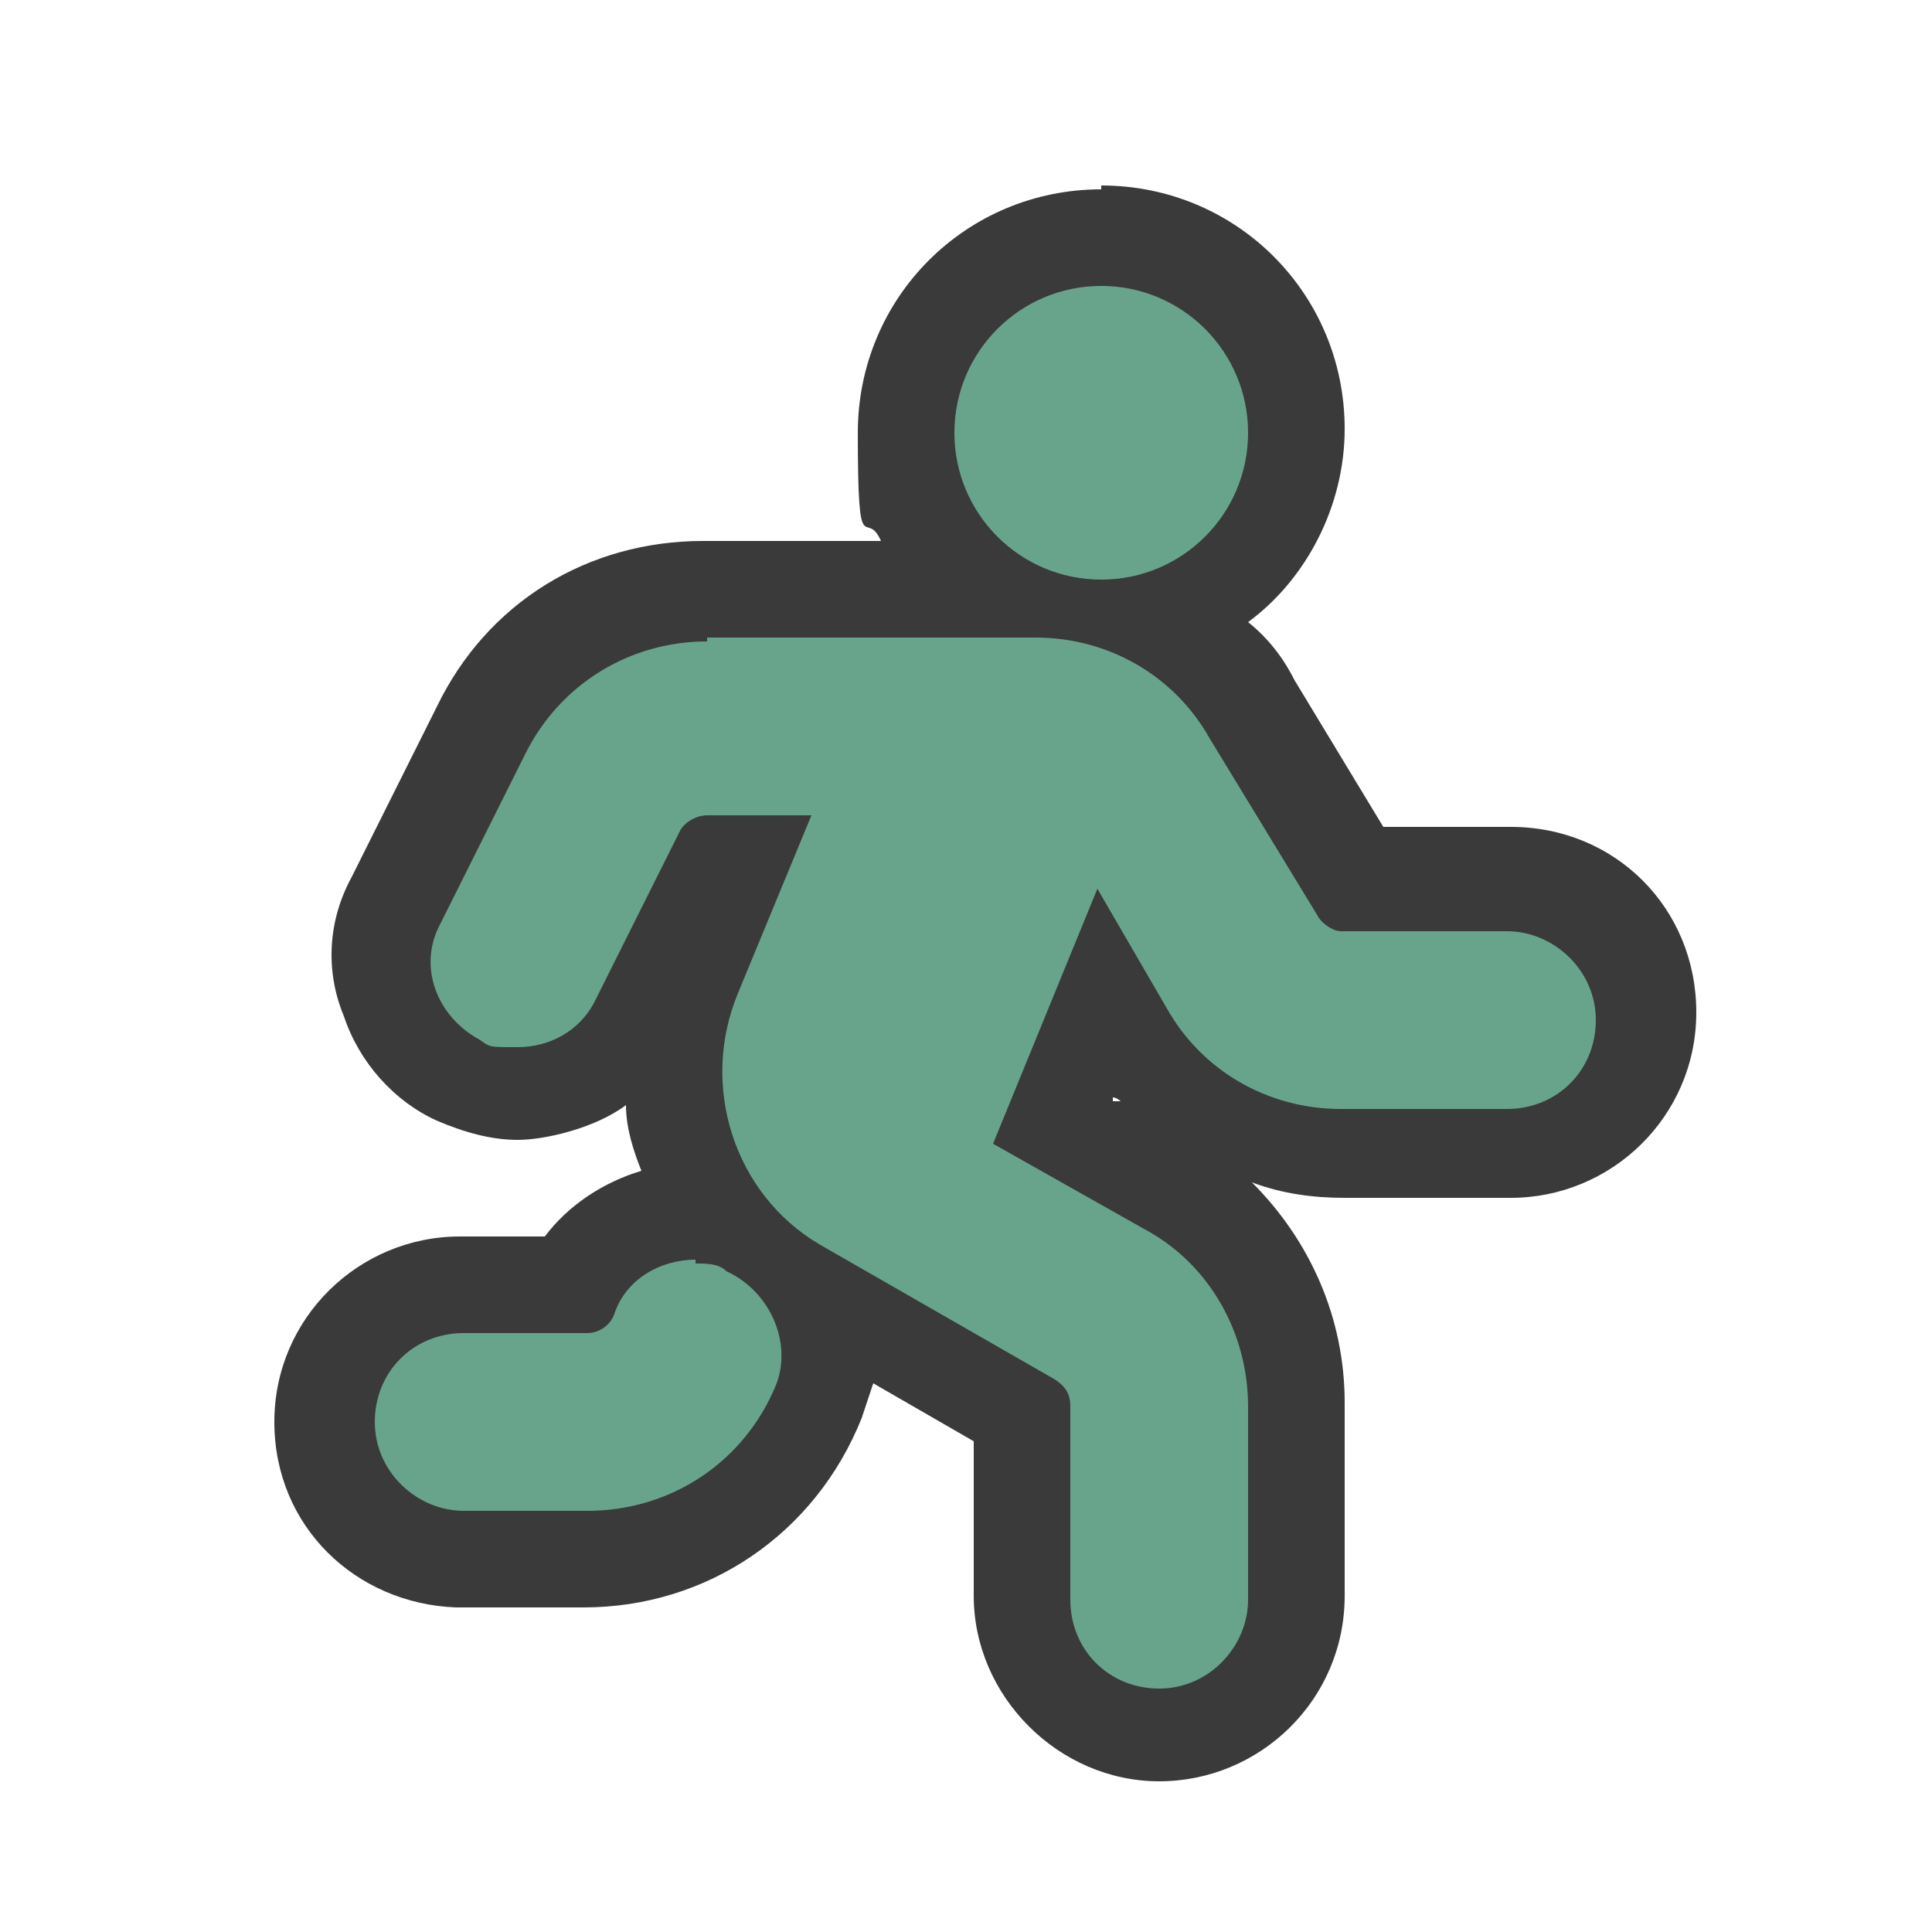
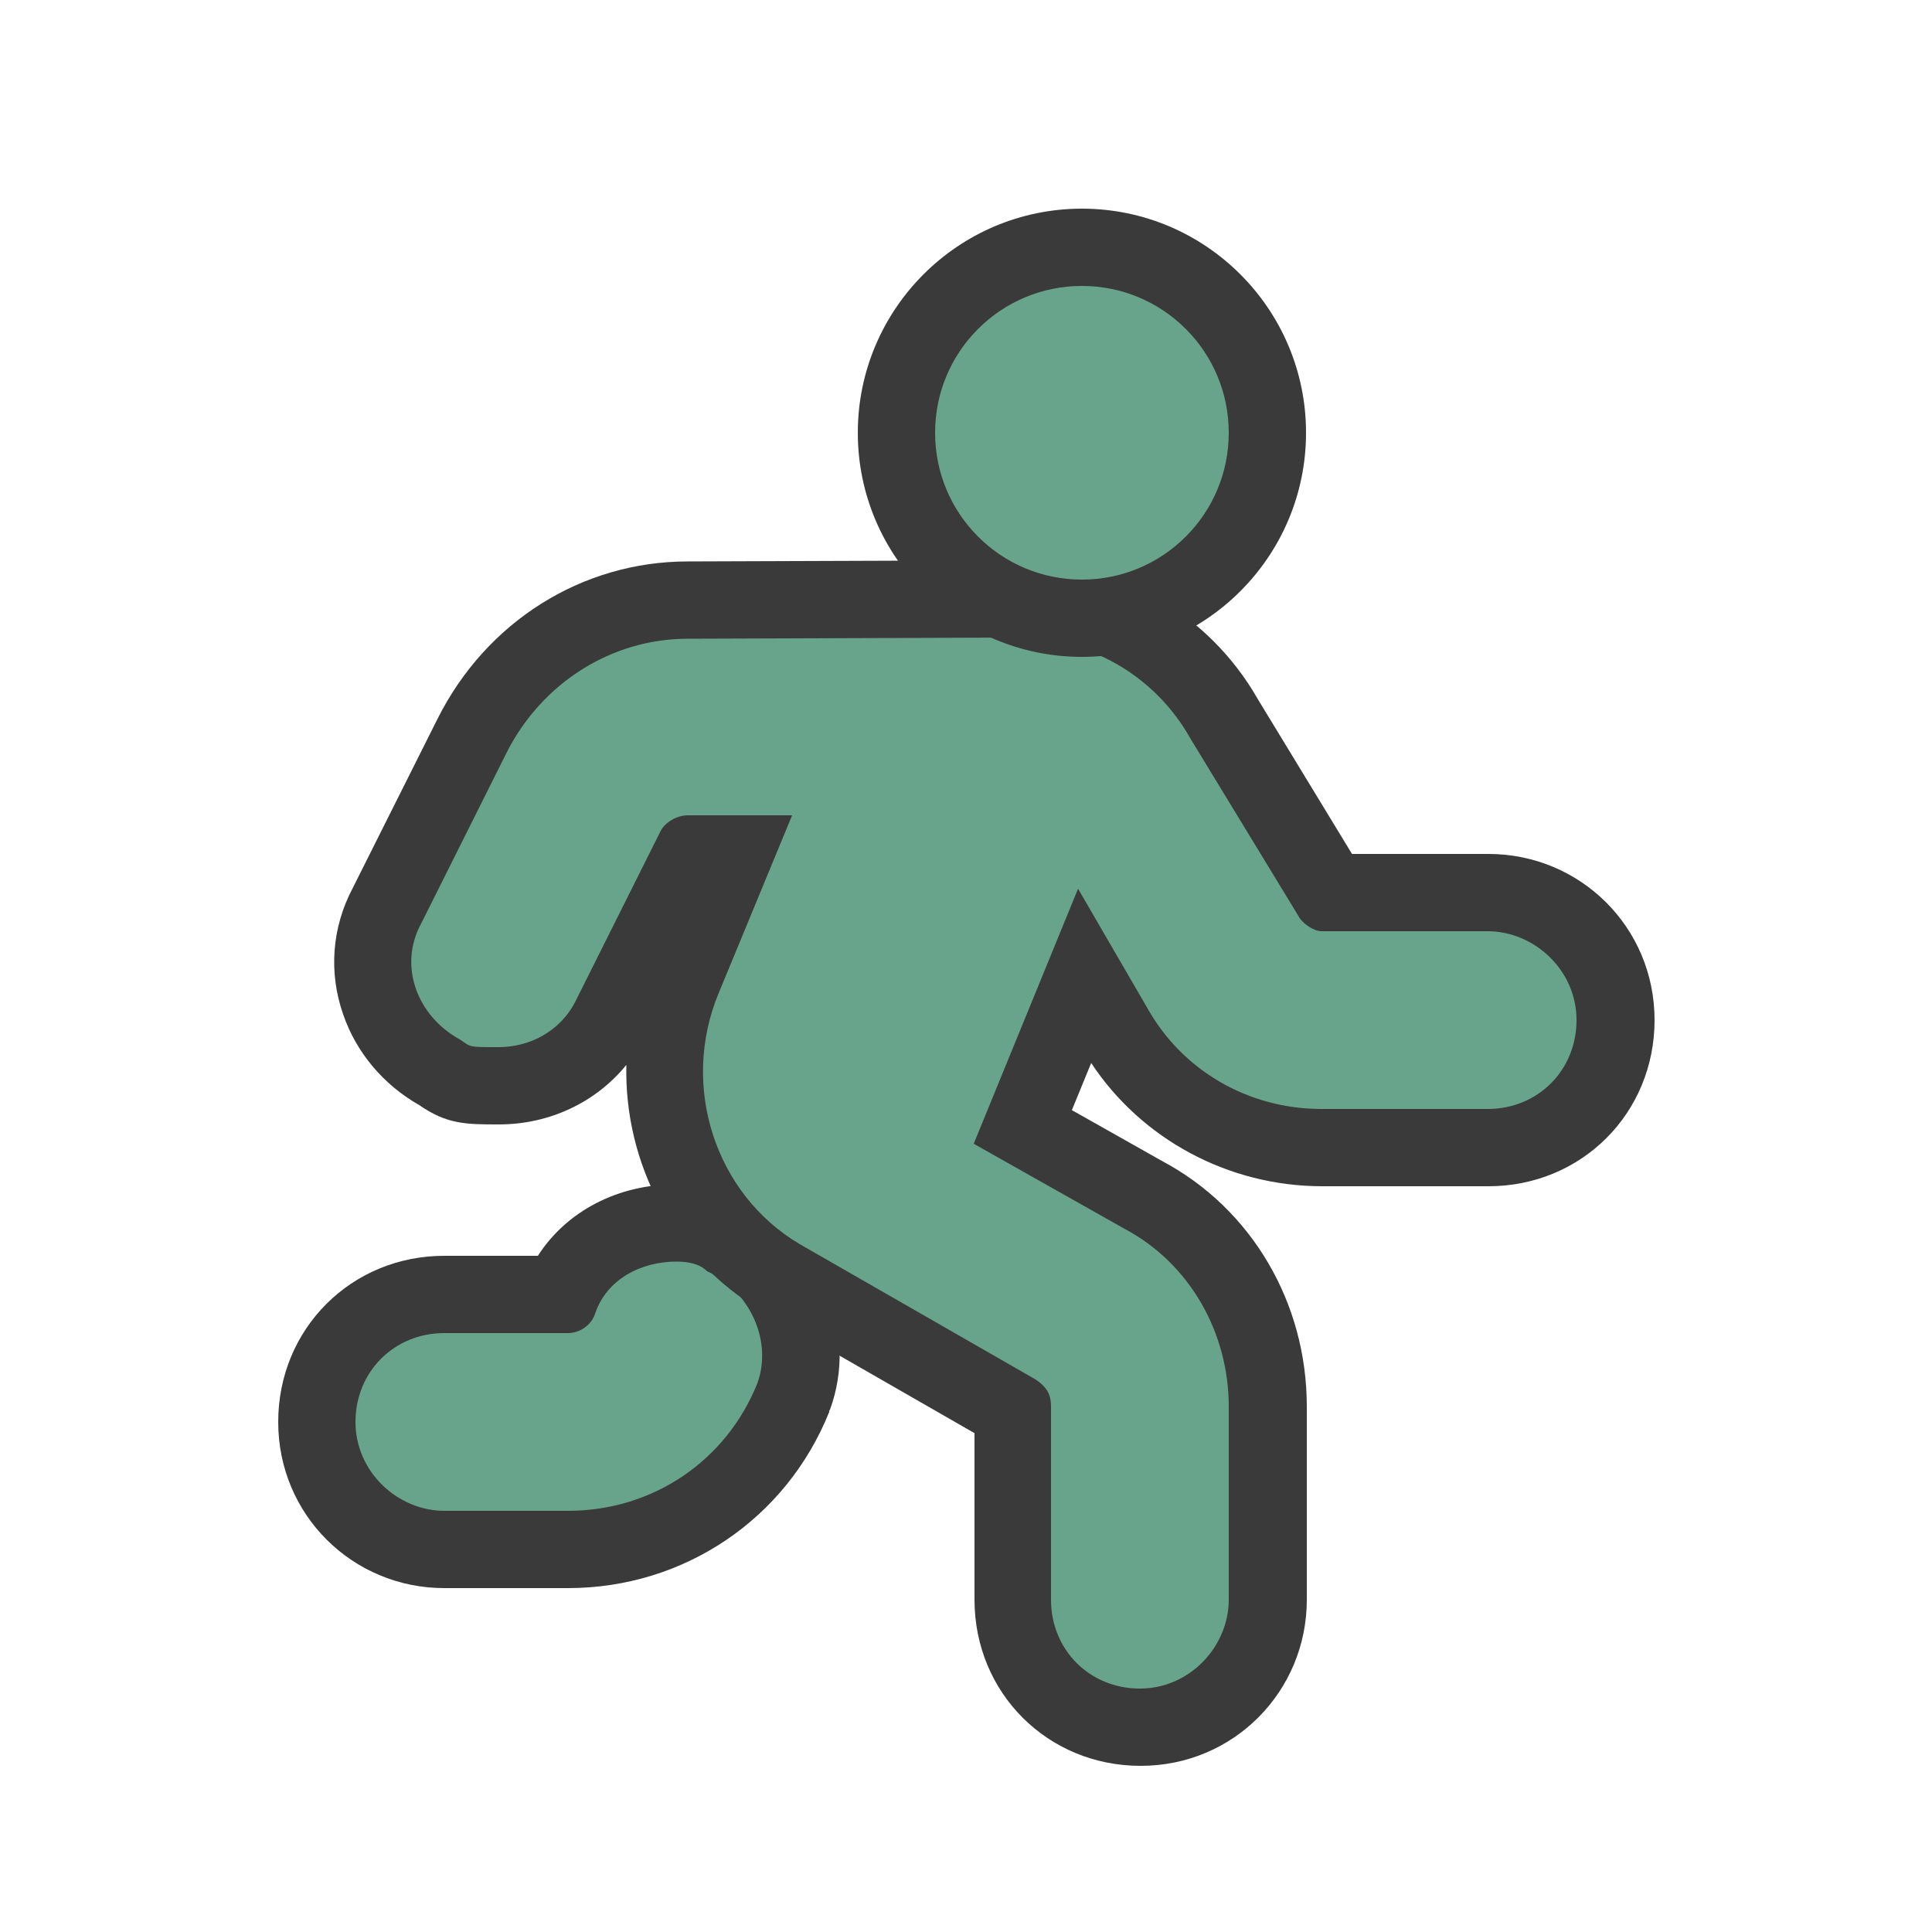
<svg xmlns="http://www.w3.org/2000/svg" id="Layer_1" version="1.1" viewBox="0 0 50 50">
  <defs>
    <style>
      .st0 {
        fill: #3a3a3a;
      }

      .st1 {
        fill: #68a48c;
      }
    </style>
  </defs>
-   <path class="st1" d="M30,44.8c-1.9,0-3.5-1.6-3.5-3.5v-4.8l-5.3-3c.4.9.4,1.8,0,2.7-1,2.5-3.4,4.1-6.1,4.1h-3.2c-1.9,0-3.5-1.6-3.5-3.5s1.6-3.5,3.5-3.5h2.9c.6-1.1,1.8-1.9,3.1-1.9s.5,0,.7,0c-1.3-1.8-1.7-4.2-.8-6.3l1.2-2.9h-.5l-2,4.1c-.6,1.2-1.8,1.9-3.1,1.9s-1.1-.1-1.6-.4c-1.7-.9-2.4-3-1.6-4.7l2.2-4.4c1.1-2.2,3.3-3.6,5.8-3.6h7.2c-1.2-.9-2-2.4-2-4,0-2.8,2.2-5,5-5s5,2.2,5,5-1.5,4.2-3.6,4.8c1,.5,1.9,1.4,2.5,2.4l2.6,4.4h4c1.9,0,3.5,1.6,3.5,3.5s-1.6,3.5-3.5,3.5h-4.3c-2.3,0-4.4-1.2-5.6-3.2l-.6-.9-1.3,3.3,3,1.7c2,1.2,3.3,3.3,3.3,5.7v5c0,1.9-1.6,3.5-3.5,3.5Z" />
-   <path class="st0" d="M28.5,7.4c2.1,0,3.8,1.7,3.8,3.8s-1.7,3.8-3.8,3.8-3.8-1.7-3.8-3.8,1.7-3.8,3.8-3.8M18.3,16.5s0,0,0,0h8.5c1.9,0,3.6,1,4.5,2.6l2.8,4.6c.1.2.4.4.6.4h4.3c1.2,0,2.3,1,2.3,2.3h0c0,1.3-1,2.3-2.3,2.3h-4.3c-1.9,0-3.6-1-4.5-2.6l-1.8-3.1-2.7,6.6,3.9,2.2c1.7.9,2.7,2.7,2.7,4.6v5c0,1.2-1,2.3-2.3,2.3s-2.3-1-2.3-2.3v-5c0-.3-.1-.5-.4-.7l-6.1-3.5c-2.2-1.3-3.1-4.1-2.1-6.5l1.9-4.6h-2.7c-.3,0-.6.2-.7.4l-2.2,4.4c-.4.8-1.2,1.2-2,1.2s-.7,0-1-.2c-1.1-.6-1.6-1.9-1-3l2.2-4.4c.9-1.8,2.7-2.9,4.7-2.9M18,32.7c.3,0,.6,0,.8.2,1.1.5,1.7,1.8,1.3,2.9-.8,2-2.7,3.3-4.9,3.3h-3.2c-1.2,0-2.3-1-2.3-2.3s1-2.3,2.3-2.3h3.2c.3,0,.6-.2.7-.5.3-.9,1.2-1.4,2.1-1.4M28.5,4.9c-3.5,0-6.3,2.8-6.3,6.3s.2,1.9.6,2.8h-4.6c-3,0-5.6,1.6-6.9,4.3l-2.2,4.4c-.6,1.1-.7,2.4-.2,3.6.4,1.2,1.3,2.2,2.4,2.7.7.3,1.4.5,2.1.5s2-.3,2.8-.9c0,.6.2,1.2.4,1.7-1,.3-1.9.9-2.5,1.7h-2.2c-2.6,0-4.8,2.1-4.8,4.8s2.1,4.7,4.7,4.8h3.3c3.2,0,6-1.9,7.2-4.9.1-.3.2-.6.3-.9l2.6,1.5v4c0,2.6,2.2,4.8,4.8,4.8s4.8-2.1,4.8-4.8v-5c0-2.2-.9-4.2-2.4-5.7.8.3,1.6.4,2.4.4h4.3c2.6,0,4.8-2.1,4.8-4.8s-2.1-4.8-4.8-4.8h-3.3l-2.3-3.8c-.3-.6-.7-1.1-1.2-1.5,1.5-1.1,2.5-3,2.5-5,0-3.5-2.8-6.3-6.3-6.3h0ZM28.8,28.4h0c0,0,.1,0,.2.1h-.2Z" />
+   <g>
+     <path class="st1" d="M11.5,40.1c-1.79,0-3.3-1.51-3.3-3.3s1.45-3.3,3.3-3.3h3.02c.46-1.13,1.61-1.85,2.98-1.85.55,0,1.01.14,1.35.41,1.49.76,2.24,2.56,1.69,4.08-.97,2.42-3.25,3.96-5.84,3.96h-3.2Z" />
+     <path class="st0" d="M17.5,32.65c.3,0,.6.05.8.25,1.1.5,1.7,1.8,1.3,2.9-.8,2-2.7,3.3-4.9,3.3h-3.2c-1.2,0-2.3-1-2.3-2.3s1-2.3,2.3-2.3h3.2c.3,0,.6-.2.7-.5.3-.9,1.2-1.35,2.1-1.35M17.5,30.65c-1.52,0-2.84.7-3.58,1.85h-2.42c-2.41,0-4.3,1.89-4.3,4.3s1.93,4.3,4.3,4.3h3.2c3,0,5.65-1.79,6.76-4.56v-.03s.02-.03.02-.03c.73-1.99-.19-4.25-2.09-5.27-.51-.37-1.15-.56-1.89-.56h0Z" />
+   </g>
+   <g>
+     <path class="st1" d="M29.5,44.7c-1.85,0-3.3-1.45-3.3-3.3v-4.89l-6-3.45c-2.64-1.56-3.72-4.89-2.53-7.75l1.33-3.22h-1.09l-2.12,4.25c-.54,1.08-1.65,1.75-2.89,1.75-.77,0-1.02,0-1.48-.32-1.63-.89-2.24-2.81-1.4-4.36l2.18-4.37c1.09-2.18,3.23-3.53,5.59-3.53l8.5-.02c2.24,0,4.3,1.19,5.38,3.11l2.73,4.49h4.09c1.79,0,3.3,1.51,3.3,3.3s-1.45,3.3-3.3,3.3h-4.3c-2.24,0-4.29-1.19-5.37-3.11l-.77-1.33-1.6,3.9,3.13,1.77c1.97,1.04,3.21,3.14,3.21,5.47v5c0,1.79-1.51,3.3-3.3,3.3Z" />
+     <path class="st0" d="M26.3,16.5c1.9,0,3.6,1,4.5,2.6l2.8,4.6c.1.2.4.4.6.4h4.3c1.2,0,2.3,1,2.3,2.3s-1,2.3-2.3,2.3h-4.3c-1.9,0-3.6-1-4.5-2.6l-1.8-3.1-2.7,6.6,3.9,2.2c1.7.9,2.7,2.7,2.7,4.6v5c0,1.2-1,2.3-2.3,2.3s-2.3-1-2.3-2.3v-5c0-.3-.1-.5-.4-.7l-6.1-3.5c-2.2-1.3-3.1-4.1-2.1-6.5l1.9-4.6h-2.7c-.3,0-.6.2-.7.4l-2.2,4.4c-.4.8-1.2,1.2-2,1.2s-.7,0-1-.2c-1.1-.6-1.6-1.9-1-3l2.2-4.4c.9-1.8,2.7-2.97,4.7-2.97l8.5-.03M26.3,14.5h0s-8.5.03-8.5.03c-2.74,0-5.22,1.56-6.48,4.08l-2.19,4.37c-.54,1.02-.63,2.18-.25,3.27.34.99,1.04,1.82,1.97,2.35h0c.72.5,1.22.5,2.06.5,1.31,0,2.51-.57,3.3-1.54-.06,2.54,1.22,5.02,3.49,6.36l5.52,3.17v4.31c0,2.41,1.89,4.3,4.3,4.3s4.3-1.93,4.3-4.3v-5c0-2.69-1.43-5.12-3.74-6.35l-2.34-1.32.5-1.22c1.3,1.97,3.55,3.19,5.98,3.19h4.3c2.41,0,4.3-1.89,4.3-4.3s-1.93-4.3-4.3-4.3h-3.53l-2.44-4.01c-1.26-2.21-3.64-3.59-6.22-3.59h0Z" />
+   </g>
+   <g>
+     <path class="st1" d="M28,16c-2.65,0-4.8-2.15-4.8-4.8s2.15-4.8,4.8-4.8,4.8,2.15,4.8,4.8-2.15,4.8-4.8,4.8Z" />
+     <path class="st0" d="M28,7.4c2.1,0,3.8,1.7,3.8,3.8s-1.7,3.8-3.8,3.8-3.8-1.7-3.8-3.8,1.7-3.8,3.8-3.8M28,5.4c-3.2,0-5.8,2.6-5.8,5.8s2.6,5.8,5.8,5.8,5.8-2.6,5.8-5.8-2.6-5.8-5.8-5.8h0Z" />
+   </g>
</svg>
